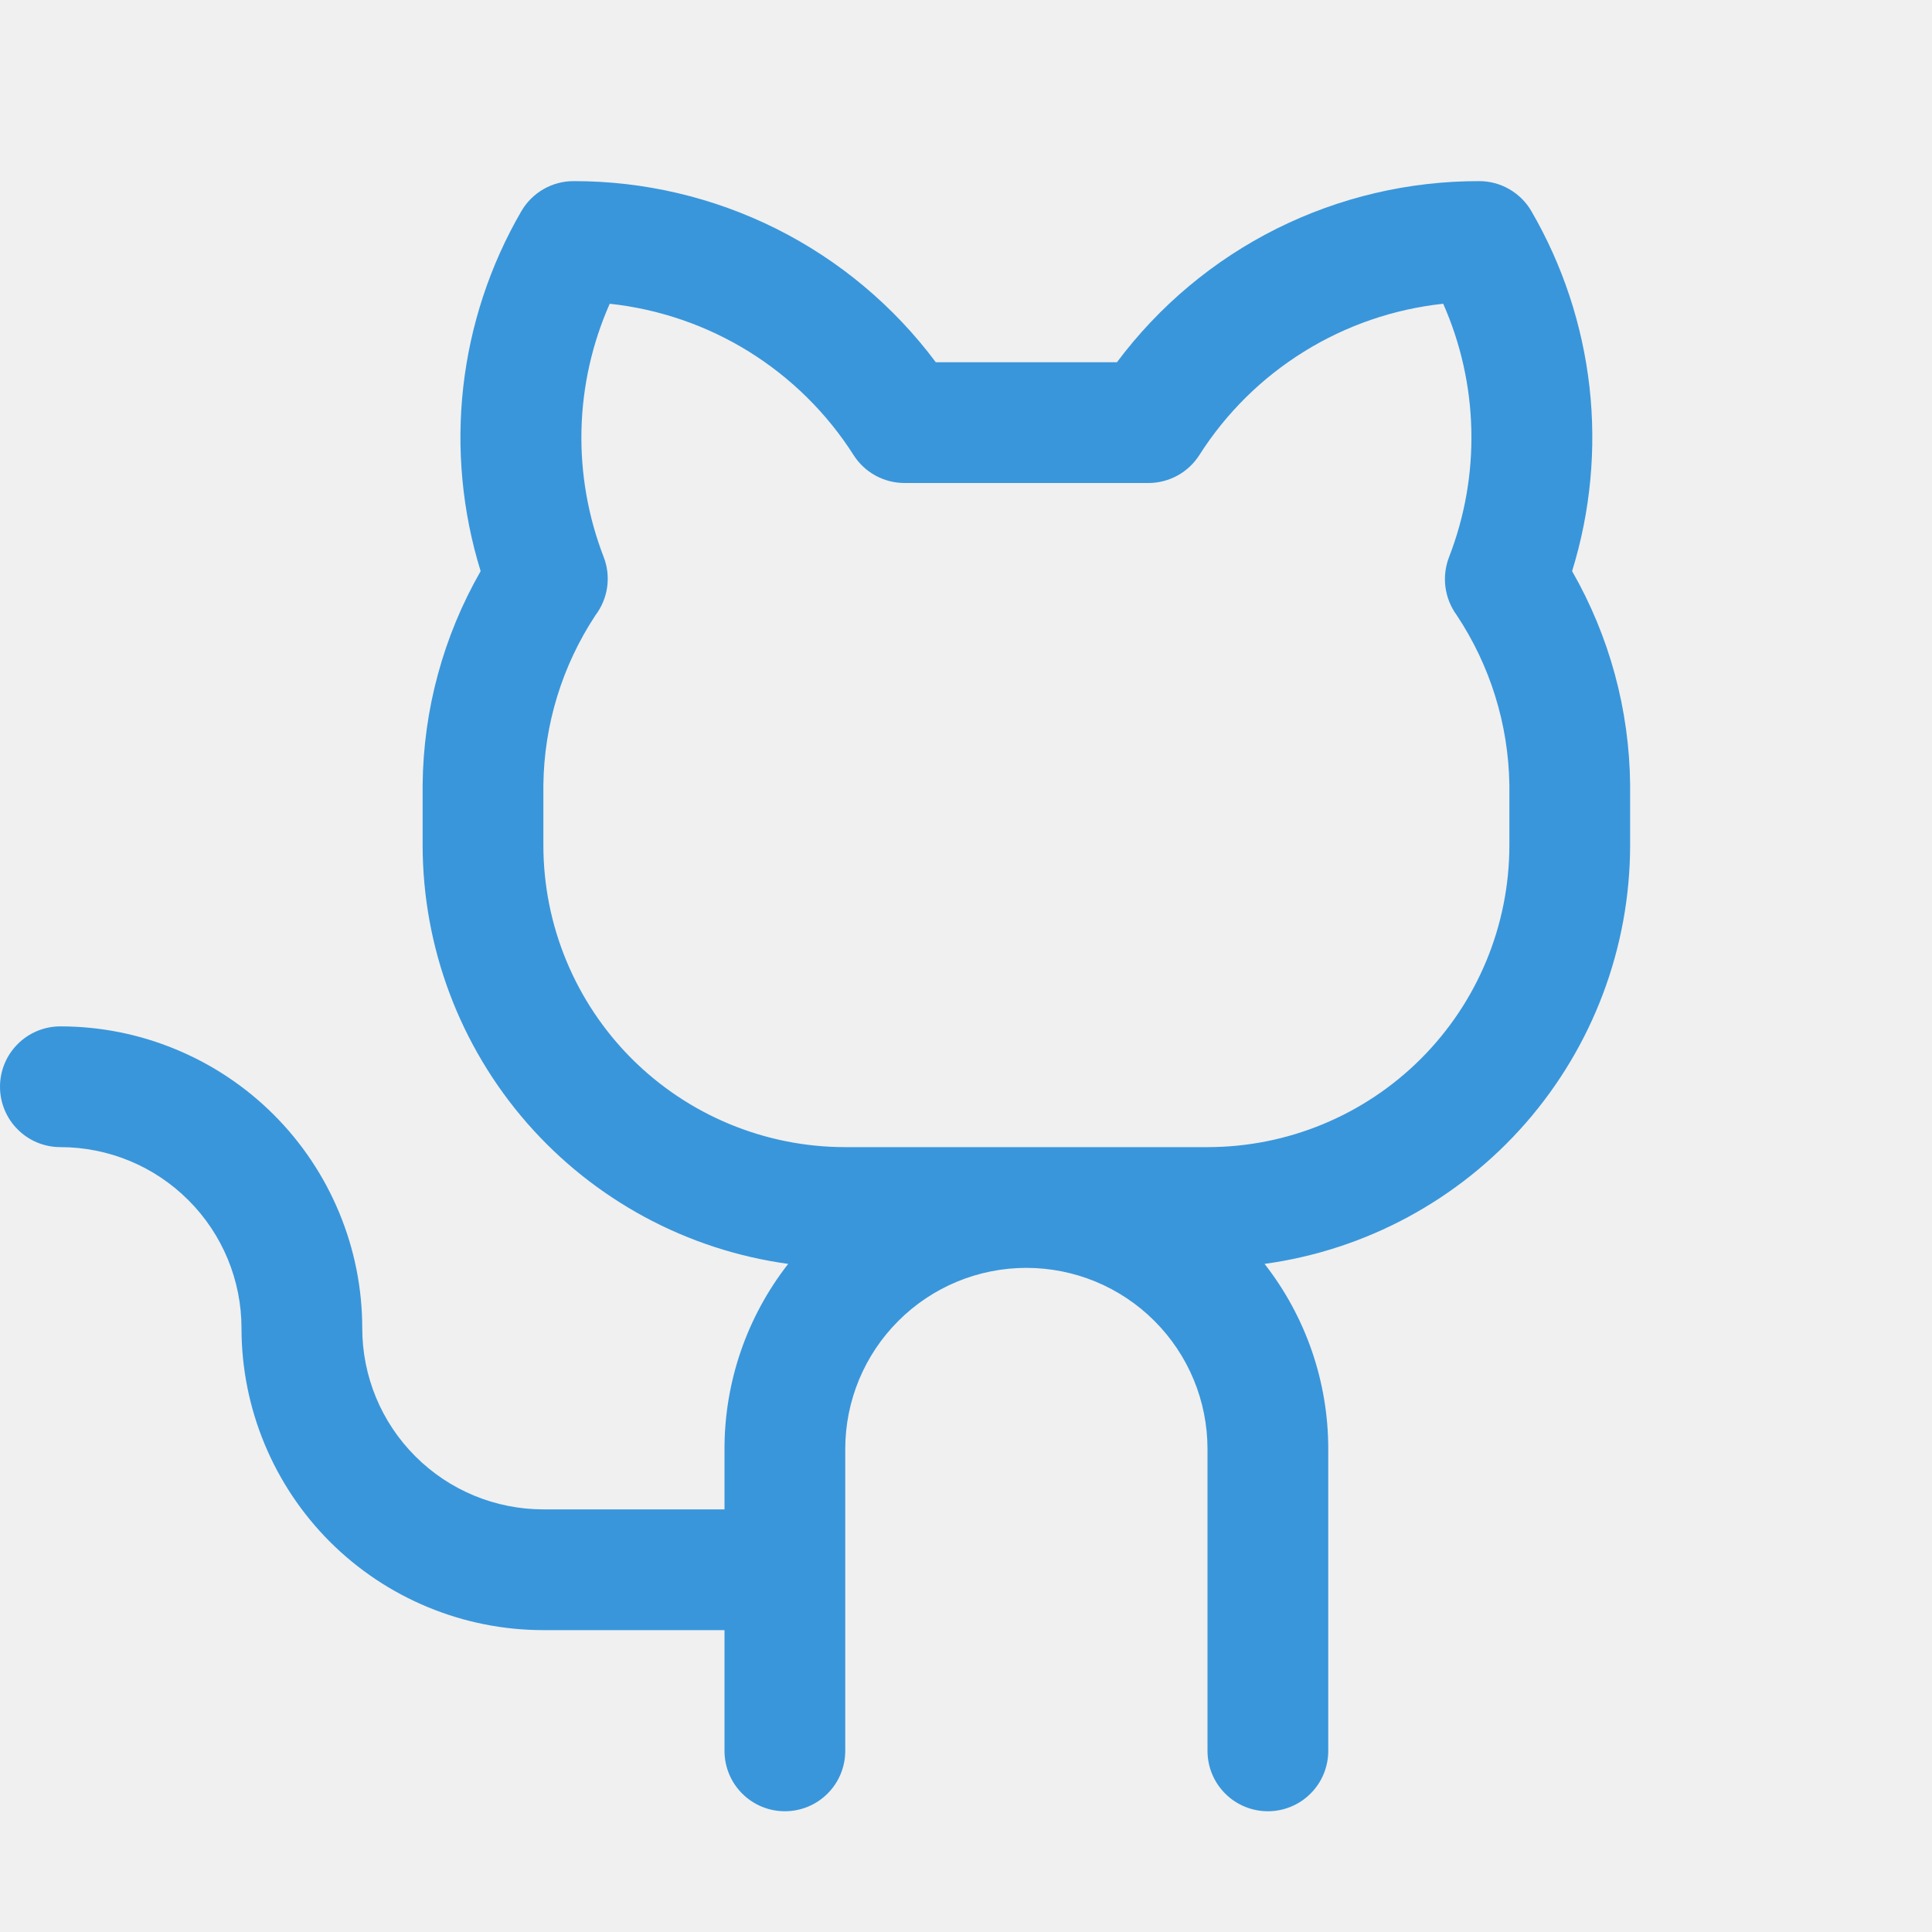
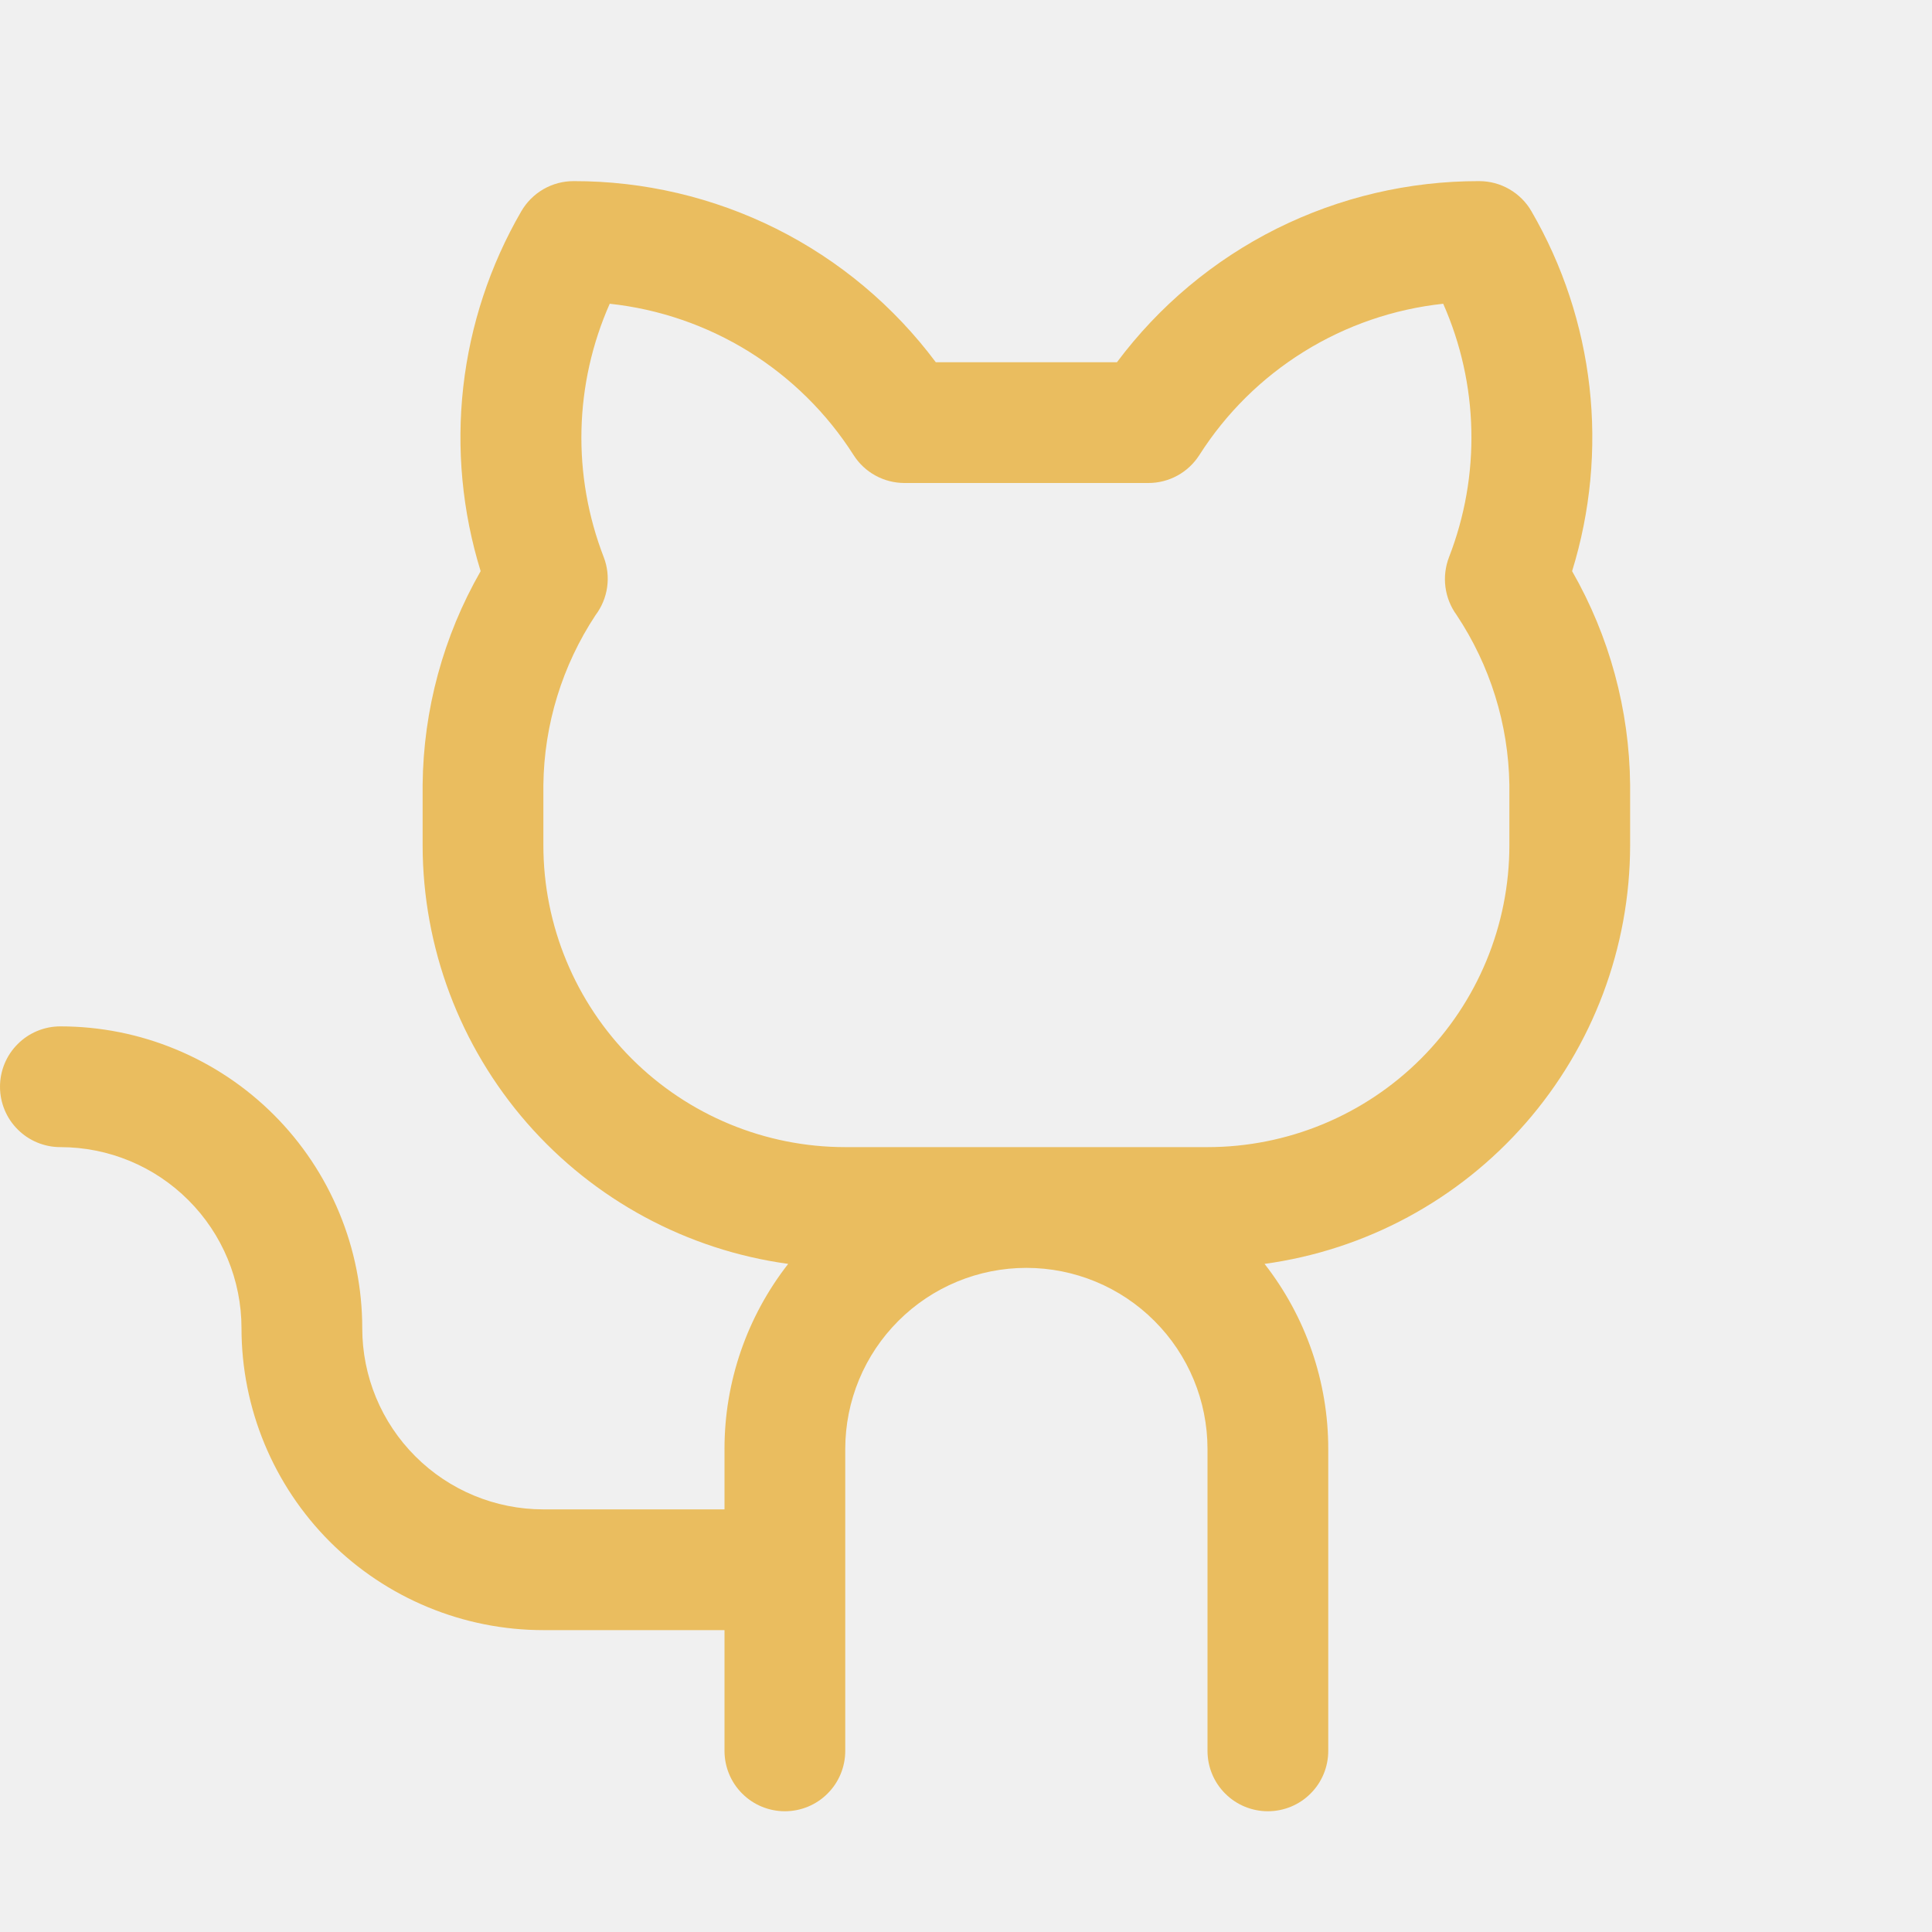
<svg xmlns="http://www.w3.org/2000/svg" width="32" height="32" viewBox="0 0 32 32" fill="none">
  <g id="GithubLogo" clip-path="url(#clip0_2149_2321)">
-     <path id="Vector" d="M26.039 9.46C26.344 8.474 26.442 7.435 26.327 6.41C26.211 5.384 25.884 4.393 25.366 3.5C25.279 3.348 25.152 3.222 25 3.134C24.848 3.046 24.676 3 24.5 3C23.335 2.998 22.186 3.268 21.144 3.788C20.102 4.309 19.197 5.067 18.5 6H15.5C14.803 5.067 13.898 4.309 12.856 3.788C11.814 3.268 10.665 2.998 9.5 3C9.324 3 9.152 3.046 9 3.134C8.848 3.222 8.722 3.348 8.634 3.5C8.116 4.393 7.789 5.384 7.673 6.41C7.558 7.435 7.656 8.474 7.961 9.46C7.343 10.538 7.012 11.757 7 13V14C7.002 15.692 7.616 17.326 8.729 18.601C9.842 19.875 11.379 20.704 13.055 20.934C12.371 21.809 11.999 22.889 12 24V25H9C8.204 25 7.441 24.684 6.879 24.121C6.316 23.559 6 22.796 6 22C6 21.343 5.871 20.693 5.619 20.087C5.368 19.48 5 18.929 4.536 18.465C4.071 18 3.52 17.632 2.913 17.381C2.307 17.129 1.657 17 1 17C0.735 17 0.48 17.105 0.293 17.293C0.105 17.48 0 17.735 0 18C0 18.265 0.105 18.52 0.293 18.707C0.48 18.895 0.735 19 1 19C1.796 19 2.559 19.316 3.121 19.879C3.684 20.441 4 21.204 4 22C4 23.326 4.527 24.598 5.464 25.536C6.402 26.473 7.674 27 9 27H12V29C12 29.265 12.105 29.52 12.293 29.707C12.48 29.895 12.735 30 13 30C13.265 30 13.52 29.895 13.707 29.707C13.895 29.52 14 29.265 14 29V24C14 23.204 14.316 22.441 14.879 21.879C15.441 21.316 16.204 21 17 21C17.796 21 18.559 21.316 19.121 21.879C19.684 22.441 20 23.204 20 24V29C20 29.265 20.105 29.52 20.293 29.707C20.48 29.895 20.735 30 21 30C21.265 30 21.52 29.895 21.707 29.707C21.895 29.52 22 29.265 22 29V24C22.001 22.889 21.629 21.809 20.945 20.934C22.621 20.704 24.158 19.875 25.271 18.601C26.384 17.326 26.998 15.692 27 14V13C26.988 11.757 26.657 10.538 26.039 9.46ZM25 14C25 15.326 24.473 16.598 23.535 17.536C22.598 18.473 21.326 19 20 19H14C12.674 19 11.402 18.473 10.464 17.536C9.527 16.598 9 15.326 9 14V13C9.012 12 9.312 11.025 9.863 10.19C9.965 10.055 10.032 9.895 10.056 9.727C10.08 9.559 10.061 9.387 10 9.229C9.74 8.557 9.614 7.84 9.631 7.12C9.648 6.4 9.807 5.69 10.099 5.031C10.917 5.119 11.705 5.39 12.405 5.824C13.104 6.259 13.697 6.844 14.139 7.539C14.229 7.68 14.353 7.796 14.499 7.876C14.646 7.957 14.81 7.999 14.977 8H19.021C19.189 8 19.354 7.958 19.502 7.877C19.649 7.797 19.773 7.68 19.864 7.539C20.306 6.844 20.898 6.258 21.598 5.824C22.297 5.39 23.085 5.119 23.904 5.031C24.195 5.69 24.354 6.4 24.37 7.12C24.387 7.841 24.261 8.557 24 9.229C23.94 9.386 23.919 9.556 23.941 9.723C23.963 9.89 24.026 10.049 24.125 10.185C24.681 11.02 24.985 11.997 25 13V14Z" fill="#3996DB" />
+     <path id="Vector" d="M26.039 9.46C26.344 8.474 26.442 7.435 26.327 6.41C26.211 5.384 25.884 4.393 25.366 3.5C25.279 3.348 25.152 3.222 25 3.134C24.848 3.046 24.676 3 24.5 3C23.335 2.998 22.186 3.268 21.144 3.788C20.102 4.309 19.197 5.067 18.5 6H15.5C14.803 5.067 13.898 4.309 12.856 3.788C11.814 3.268 10.665 2.998 9.5 3C9.324 3 9.152 3.046 9 3.134C8.848 3.222 8.722 3.348 8.634 3.5C8.116 4.393 7.789 5.384 7.673 6.41C7.558 7.435 7.656 8.474 7.961 9.46C7.343 10.538 7.012 11.757 7 13V14C7.002 15.692 7.616 17.326 8.729 18.601C9.842 19.875 11.379 20.704 13.055 20.934C12.371 21.809 11.999 22.889 12 24V25H9C8.204 25 7.441 24.684 6.879 24.121C6.316 23.559 6 22.796 6 22C6 21.343 5.871 20.693 5.619 20.087C5.368 19.48 5 18.929 4.536 18.465C4.071 18 3.52 17.632 2.913 17.381C2.307 17.129 1.657 17 1 17C0.735 17 0.48 17.105 0.293 17.293C0.105 17.48 0 17.735 0 18C0 18.265 0.105 18.52 0.293 18.707C0.48 18.895 0.735 19 1 19C1.796 19 2.559 19.316 3.121 19.879C3.684 20.441 4 21.204 4 22C4 23.326 4.527 24.598 5.464 25.536C6.402 26.473 7.674 27 9 27H12V29C12 29.265 12.105 29.52 12.293 29.707C12.48 29.895 12.735 30 13 30C13.265 30 13.52 29.895 13.707 29.707C13.895 29.52 14 29.265 14 29V24C14 23.204 14.316 22.441 14.879 21.879C15.441 21.316 16.204 21 17 21C17.796 21 18.559 21.316 19.121 21.879C19.684 22.441 20 23.204 20 24V29C20 29.265 20.105 29.52 20.293 29.707C20.48 29.895 20.735 30 21 30C21.265 30 21.52 29.895 21.707 29.707C21.895 29.52 22 29.265 22 29V24C22.001 22.889 21.629 21.809 20.945 20.934C22.621 20.704 24.158 19.875 25.271 18.601C26.384 17.326 26.998 15.692 27 14V13C26.988 11.757 26.657 10.538 26.039 9.46ZM25 14C25 15.326 24.473 16.598 23.535 17.536C22.598 18.473 21.326 19 20 19H14C12.674 19 11.402 18.473 10.464 17.536C9.527 16.598 9 15.326 9 14V13C9.012 12 9.312 11.025 9.863 10.19C9.965 10.055 10.032 9.895 10.056 9.727C10.08 9.559 10.061 9.387 10 9.229C9.74 8.557 9.614 7.84 9.631 7.12C9.648 6.4 9.807 5.69 10.099 5.031C10.917 5.119 11.705 5.39 12.405 5.824C13.104 6.259 13.697 6.844 14.139 7.539C14.229 7.68 14.353 7.796 14.499 7.876C14.646 7.957 14.81 7.999 14.977 8H19.021C19.189 8 19.354 7.958 19.502 7.877C19.649 7.797 19.773 7.68 19.864 7.539C20.306 6.844 20.898 6.258 21.598 5.824C22.297 5.39 23.085 5.119 23.904 5.031C24.195 5.69 24.354 6.4 24.37 7.12C24.387 7.841 24.261 8.557 24 9.229C23.94 9.386 23.919 9.556 23.941 9.723C23.963 9.89 24.026 10.049 24.125 10.185C24.681 11.02 24.985 11.997 25 13V14Z" fill="#EABD5F" />
  </g>
  <defs>
    <clipPath id="clip0_2149_2321">
      <rect width="32" height="32" fill="white" />
    </clipPath>
  </defs>
</svg>
